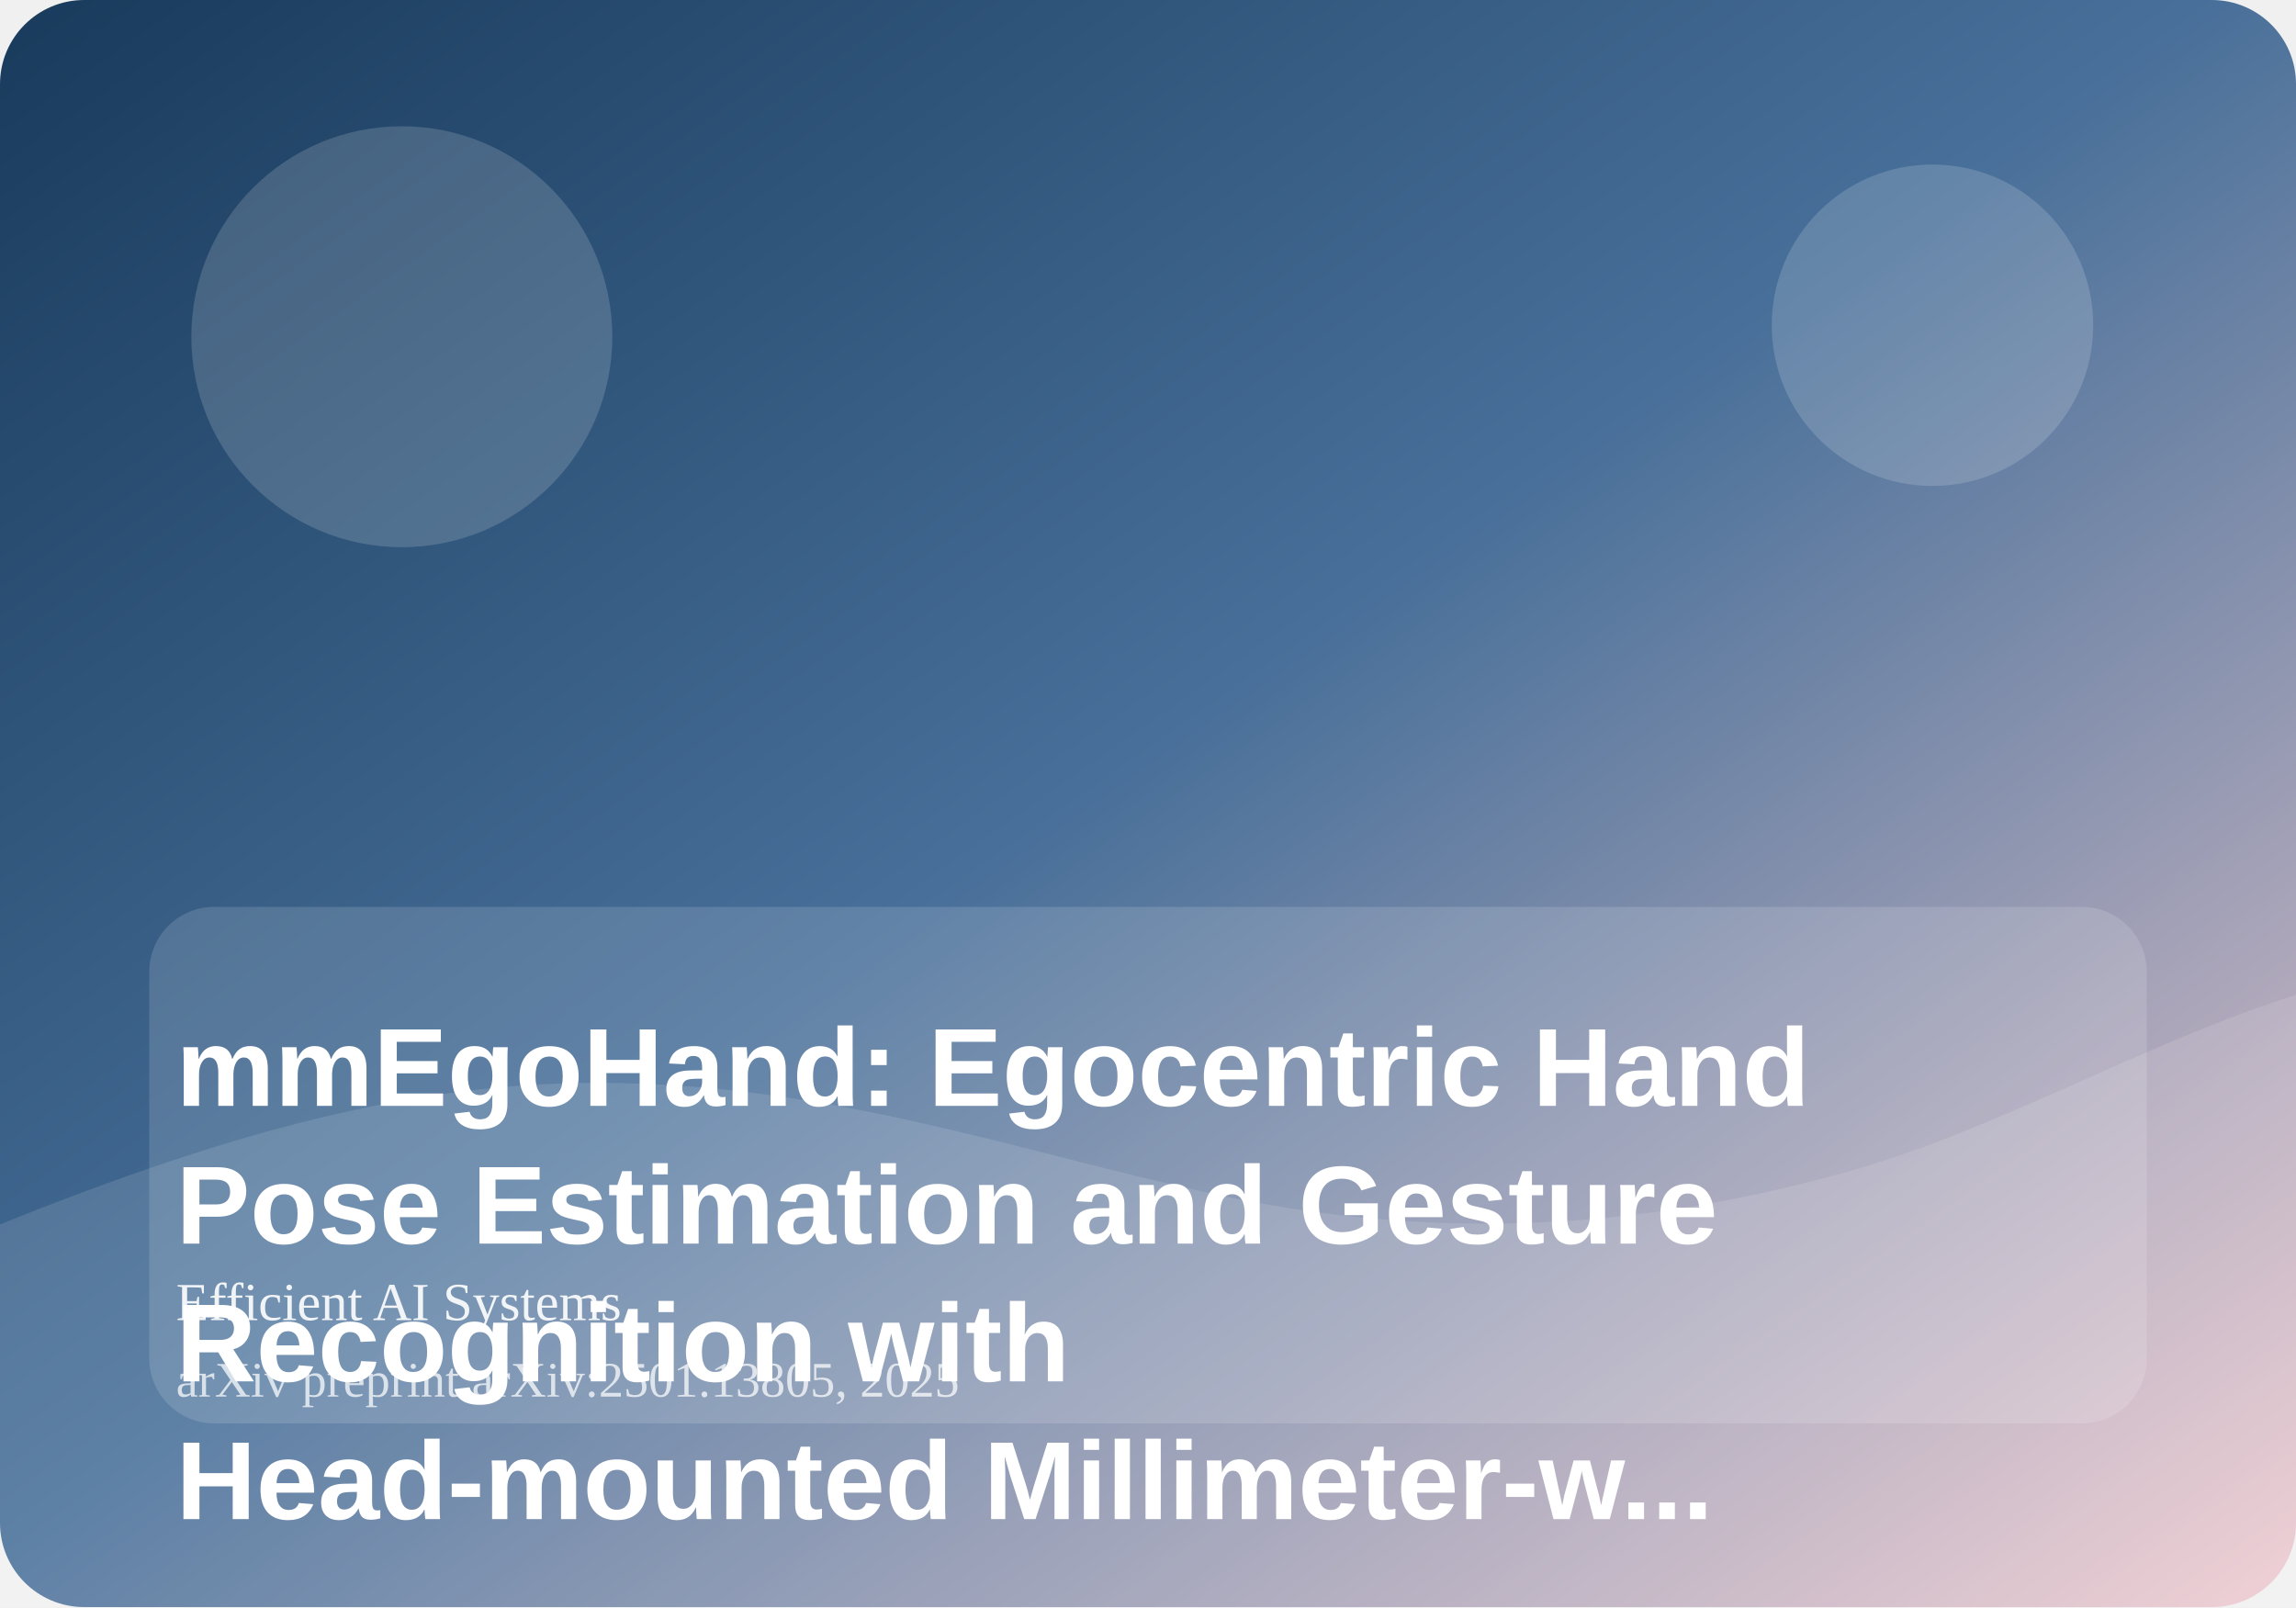
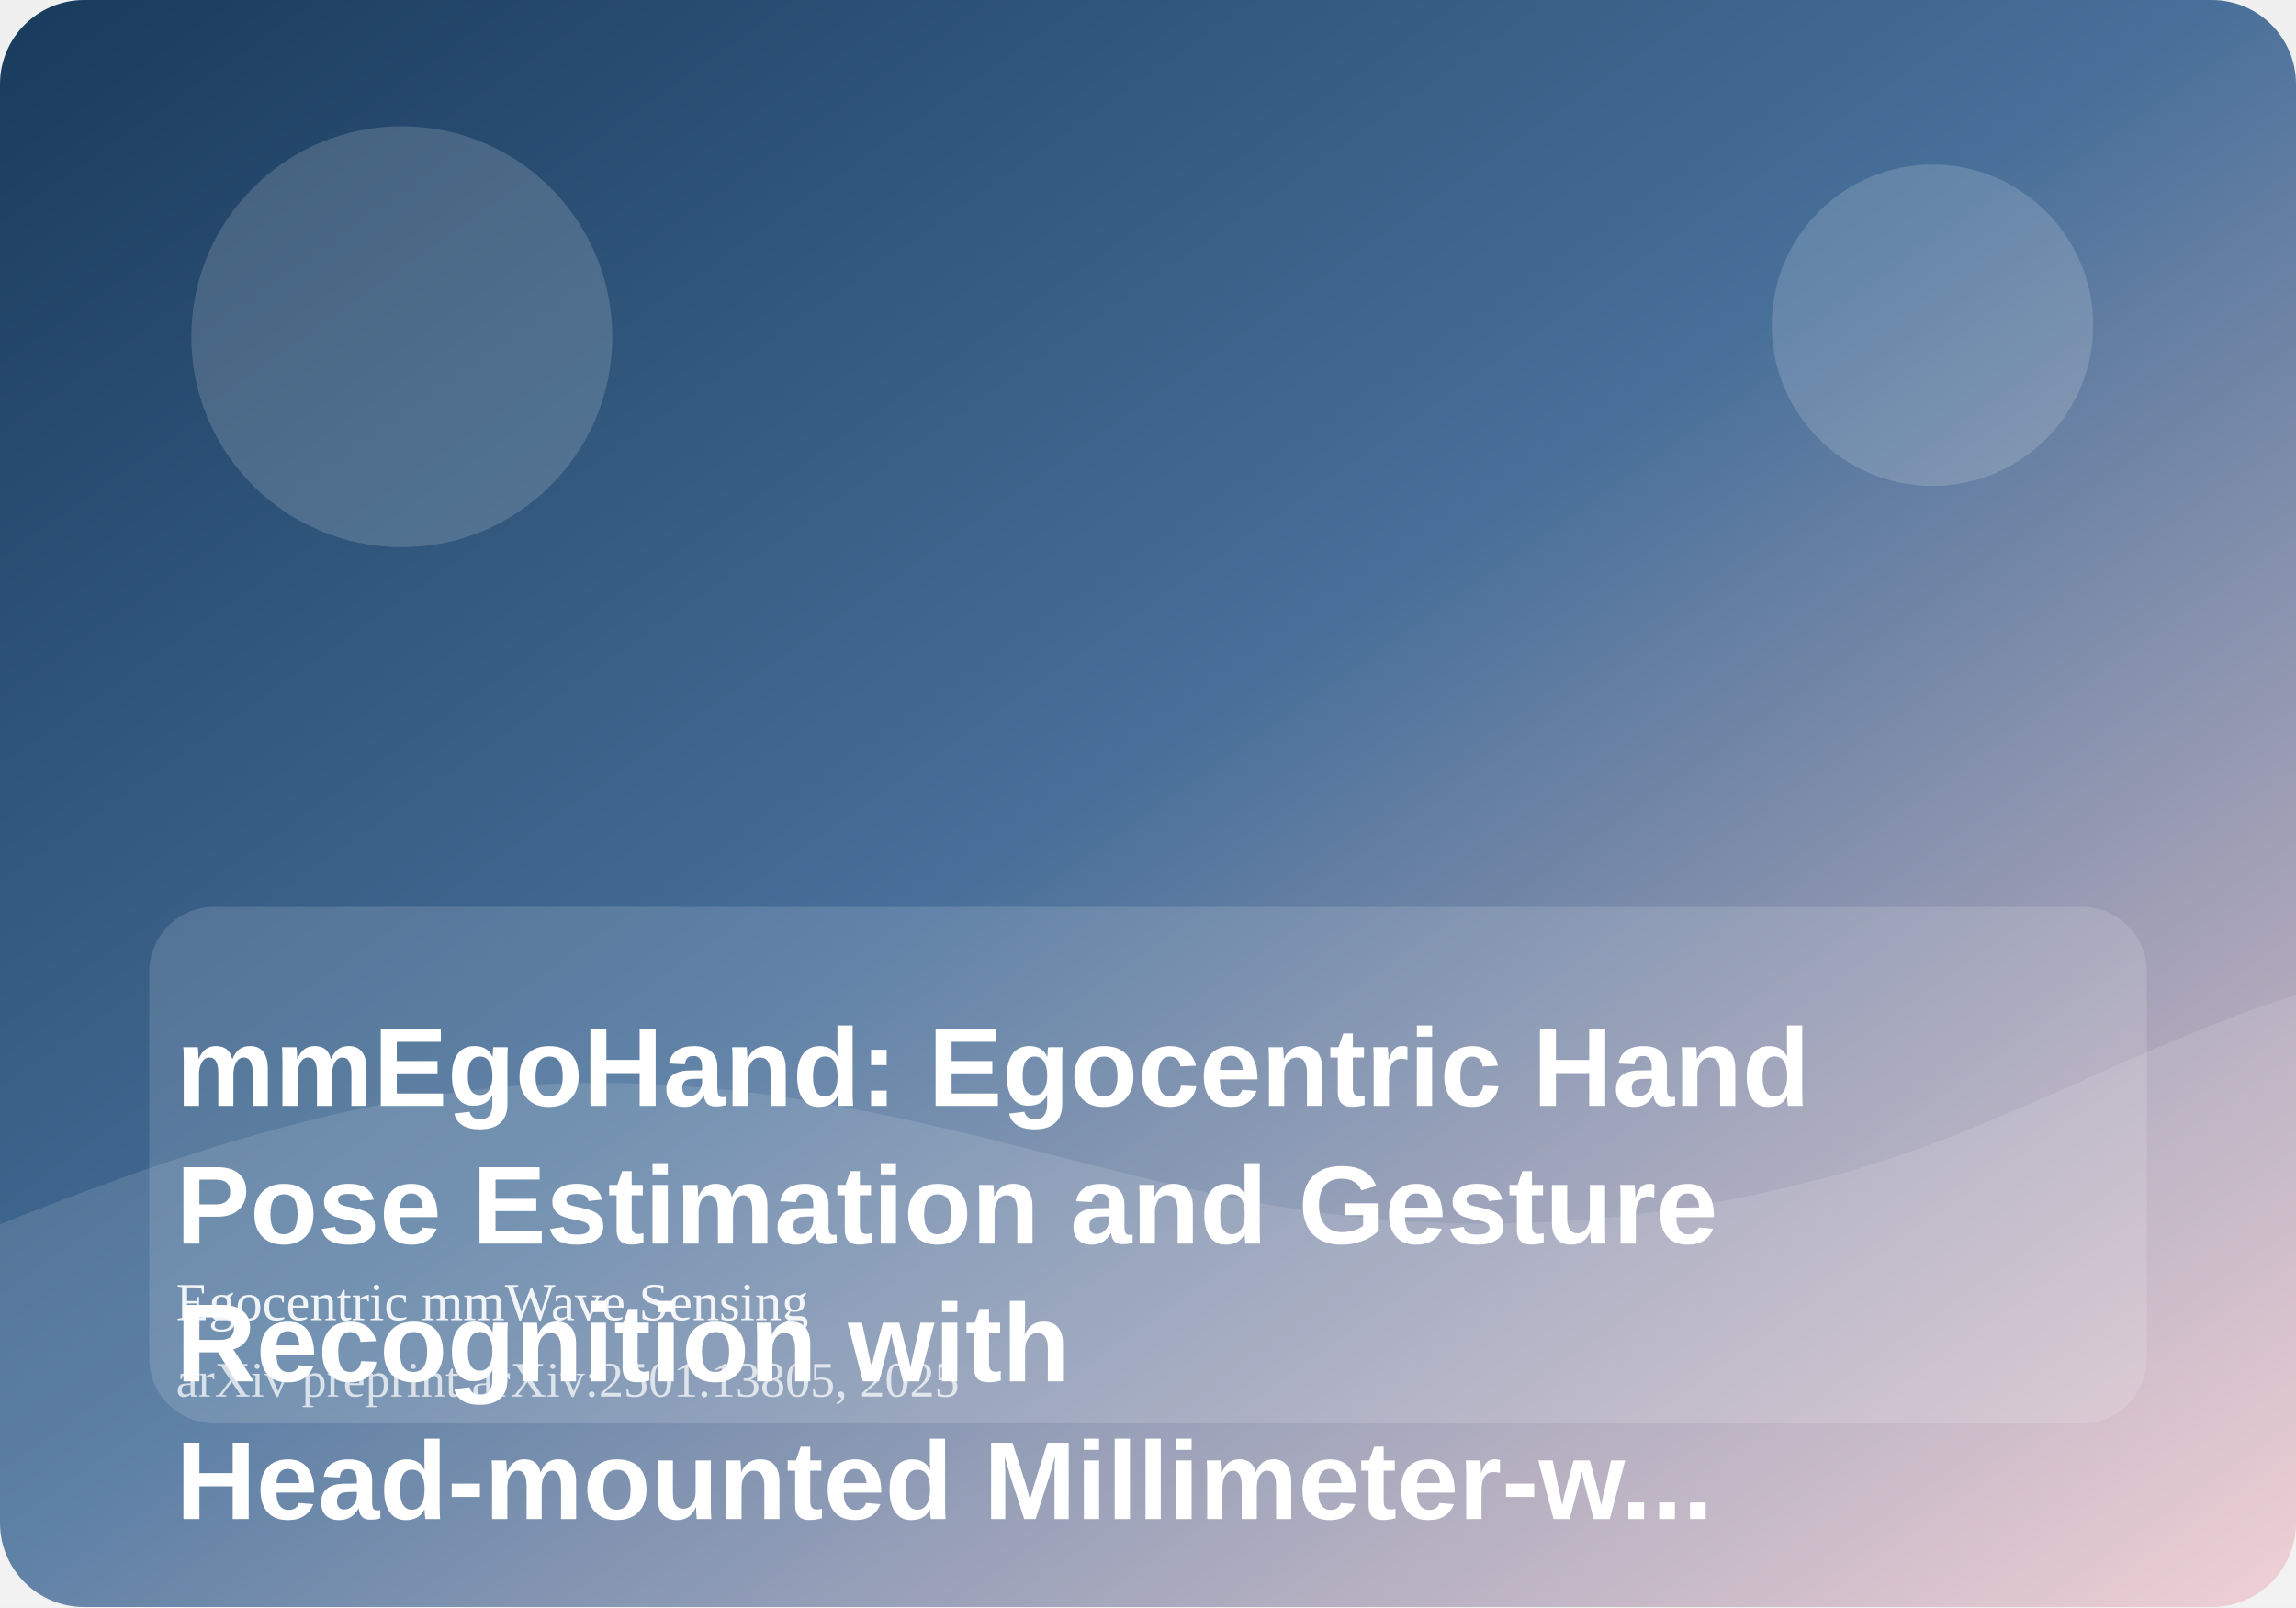
<svg xmlns="http://www.w3.org/2000/svg" viewBox="0 0 1200 840" role="img" aria-label="mmEgoHand: Egocentric Hand Pose Estimation and Gesture Recognition with Head-mounted Millimeter-wave Radar and IMU">
  <defs>
    <linearGradient id="paperGradient" x1="0%" y1="0%" x2="100%" y2="100%">
      <stop offset="0%" stop-color="#183a5b" />
      <stop offset="48%" stop-color="#476f99" />
      <stop offset="100%" stop-color="#f0cbd0" />
    </linearGradient>
  </defs>
  <rect width="1200" height="840" rx="44" fill="url(#paperGradient)" />
  <circle cx="210" cy="176" r="110" fill="rgba(255,255,255,0.16)" />
  <circle cx="1010" cy="170" r="84" fill="rgba(255,255,255,0.16)" />
  <path d="M0 640C124 590 218 566 312 566C434 566 532 602 634 624C744 648 850 644 960 614C1042 592 1118 546 1200 520V840H0Z" fill="rgba(255,255,255,0.12)" />
  <rect x="78" y="474" width="1044" height="270" rx="34" fill="rgba(255,255,255,0.14)" />
  <text x="92" y="578" font-family="Exo, Arial, sans-serif" font-size="58" font-weight="800" fill="#ffffff">
    <tspan x="92" dy="0">mmEgoHand: Egocentric Hand</tspan>
    <tspan x="92" dy="72">Pose Estimation and Gesture</tspan>
    <tspan x="92" dy="72">Recognition with</tspan>
    <tspan x="92" dy="72">Head-mounted Millimeter-w...</tspan>
  </text>
-   <text x="92" y="690" font-family="Source Sans 3, Arial, sans-serif" font-size="28" fill="rgba(255,255,255,0.9)">Efficient AI Systems</text>
+   <text x="92" y="690" font-family="Source Sans 3, Arial, sans-serif" font-size="28" fill="rgba(255,255,255,0.9)">Egocentric mmWave Sensing</text>
  <text x="92" y="730" font-family="Source Sans 3, Arial, sans-serif" font-size="26" fill="rgba(255,255,255,0.72)">arXiv preprint arXiv:2501.13805, 2025</text>
</svg>
